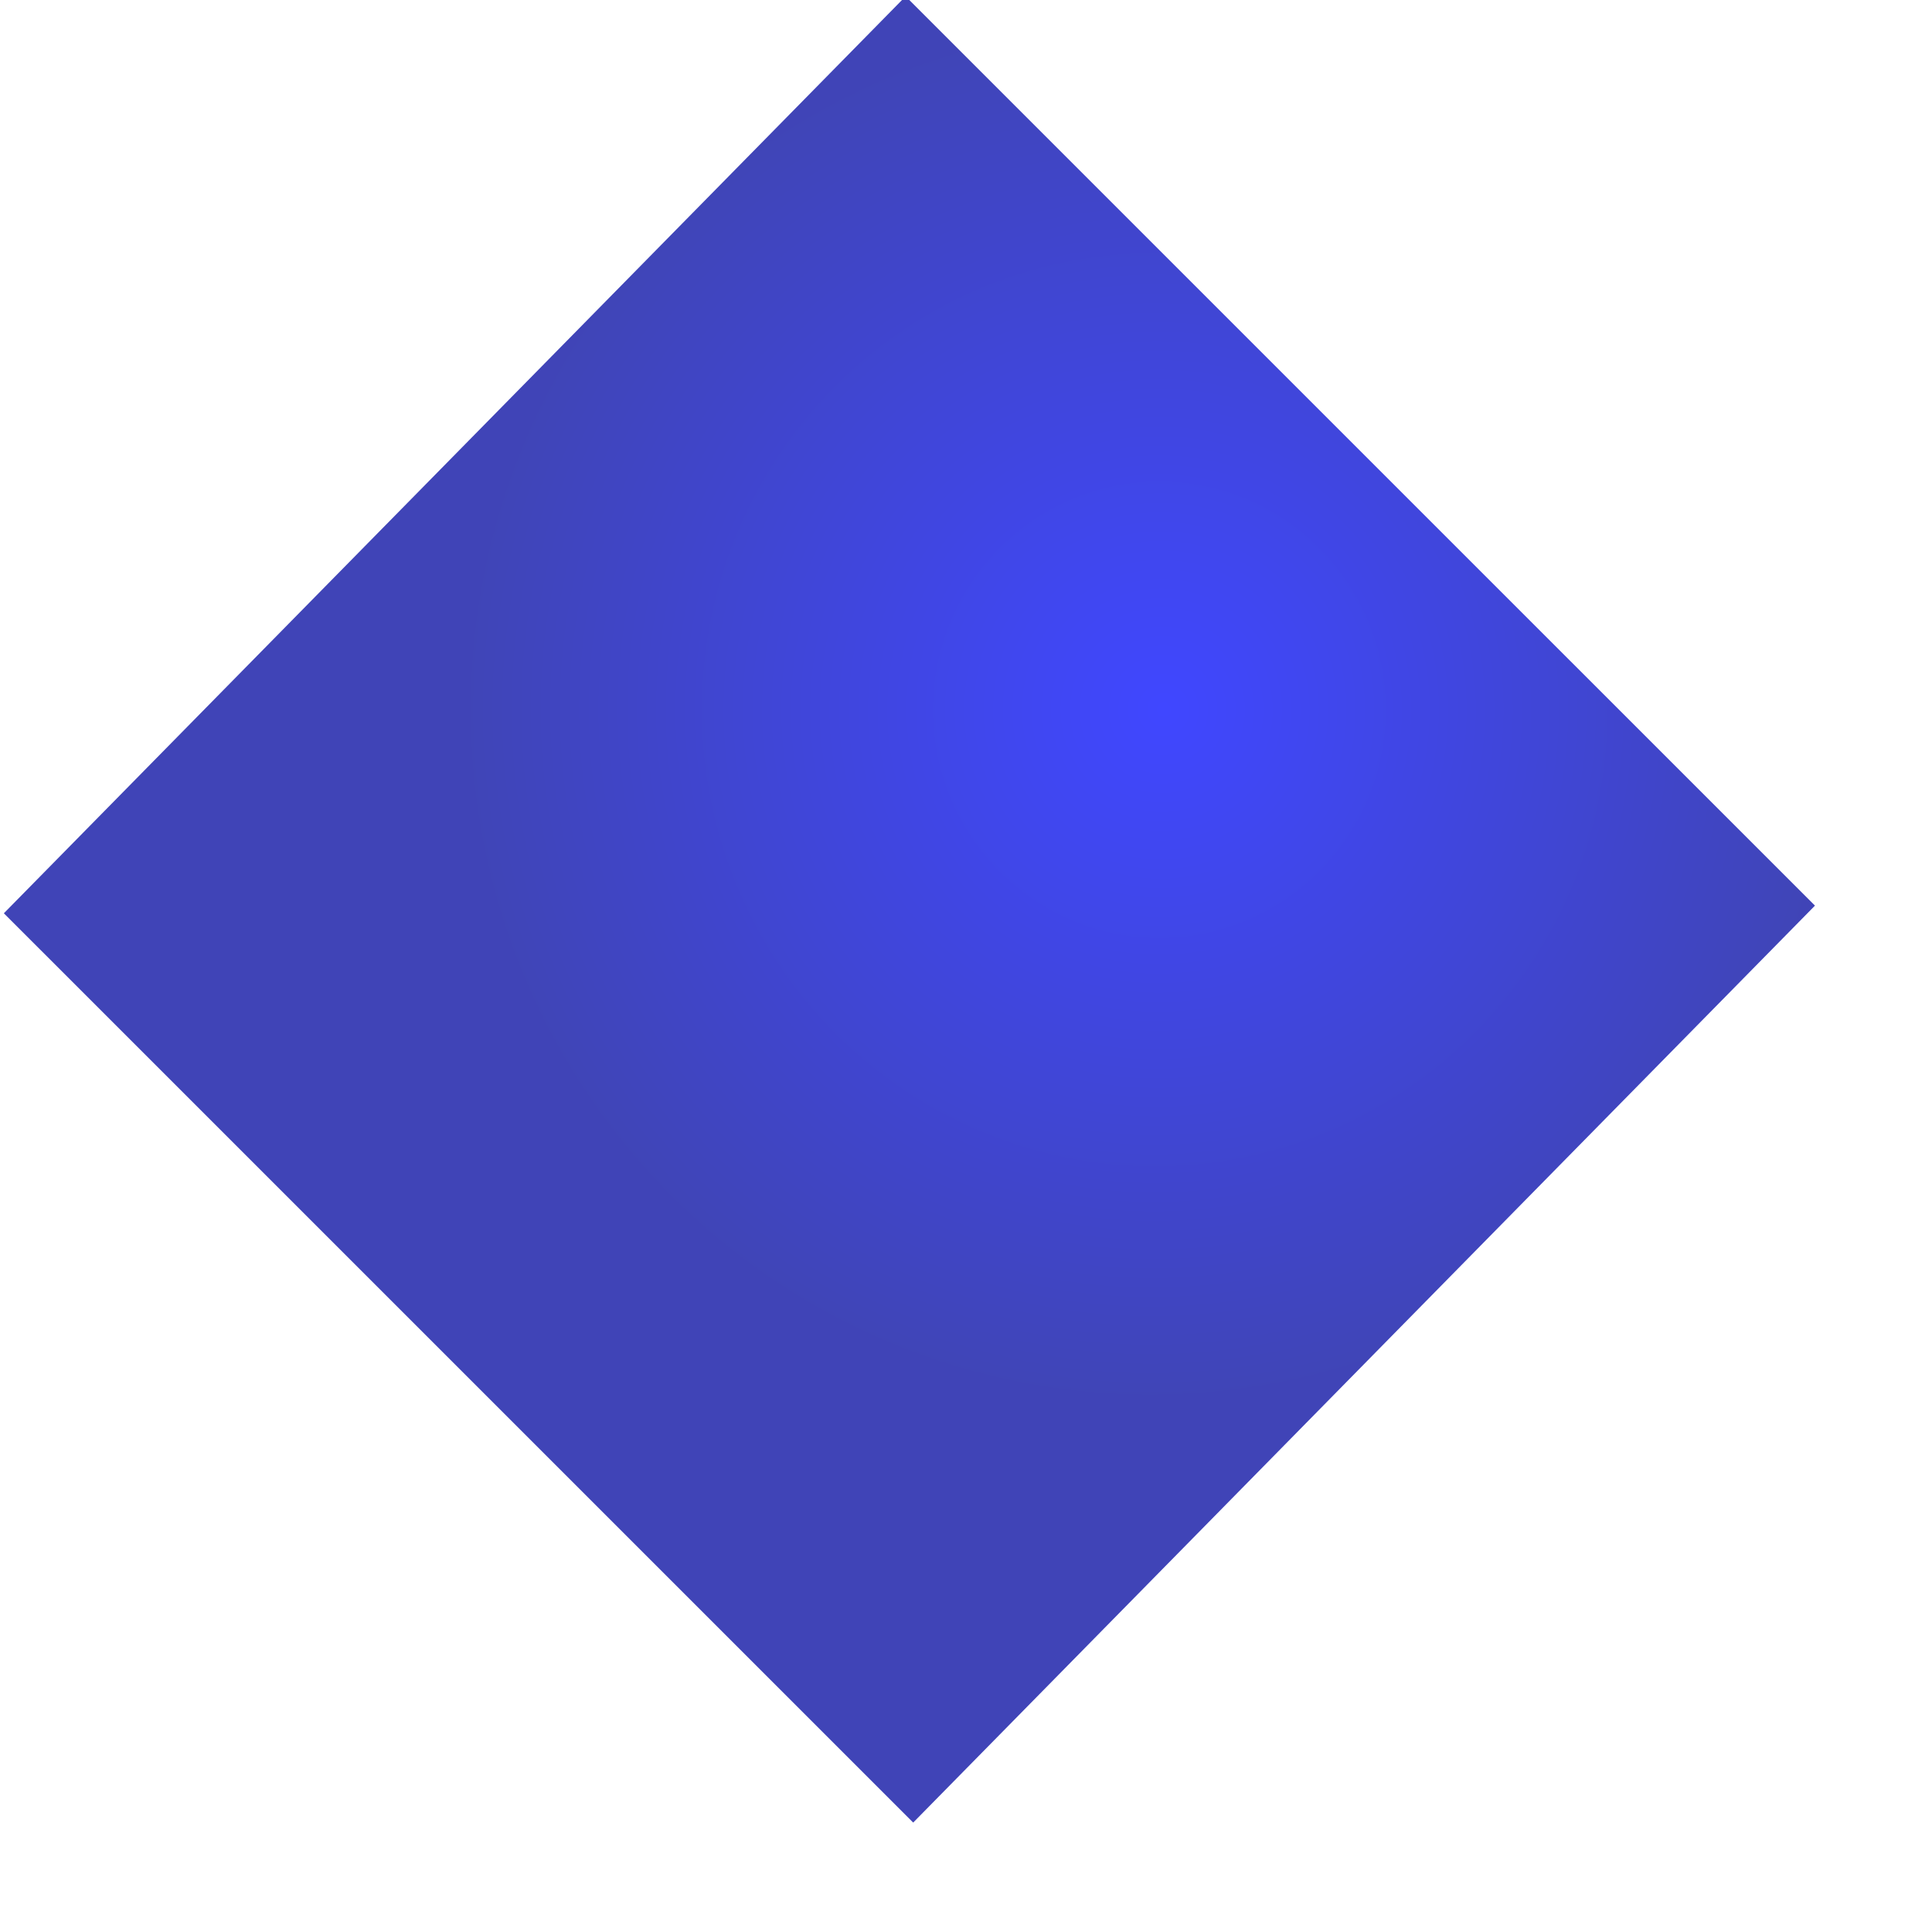
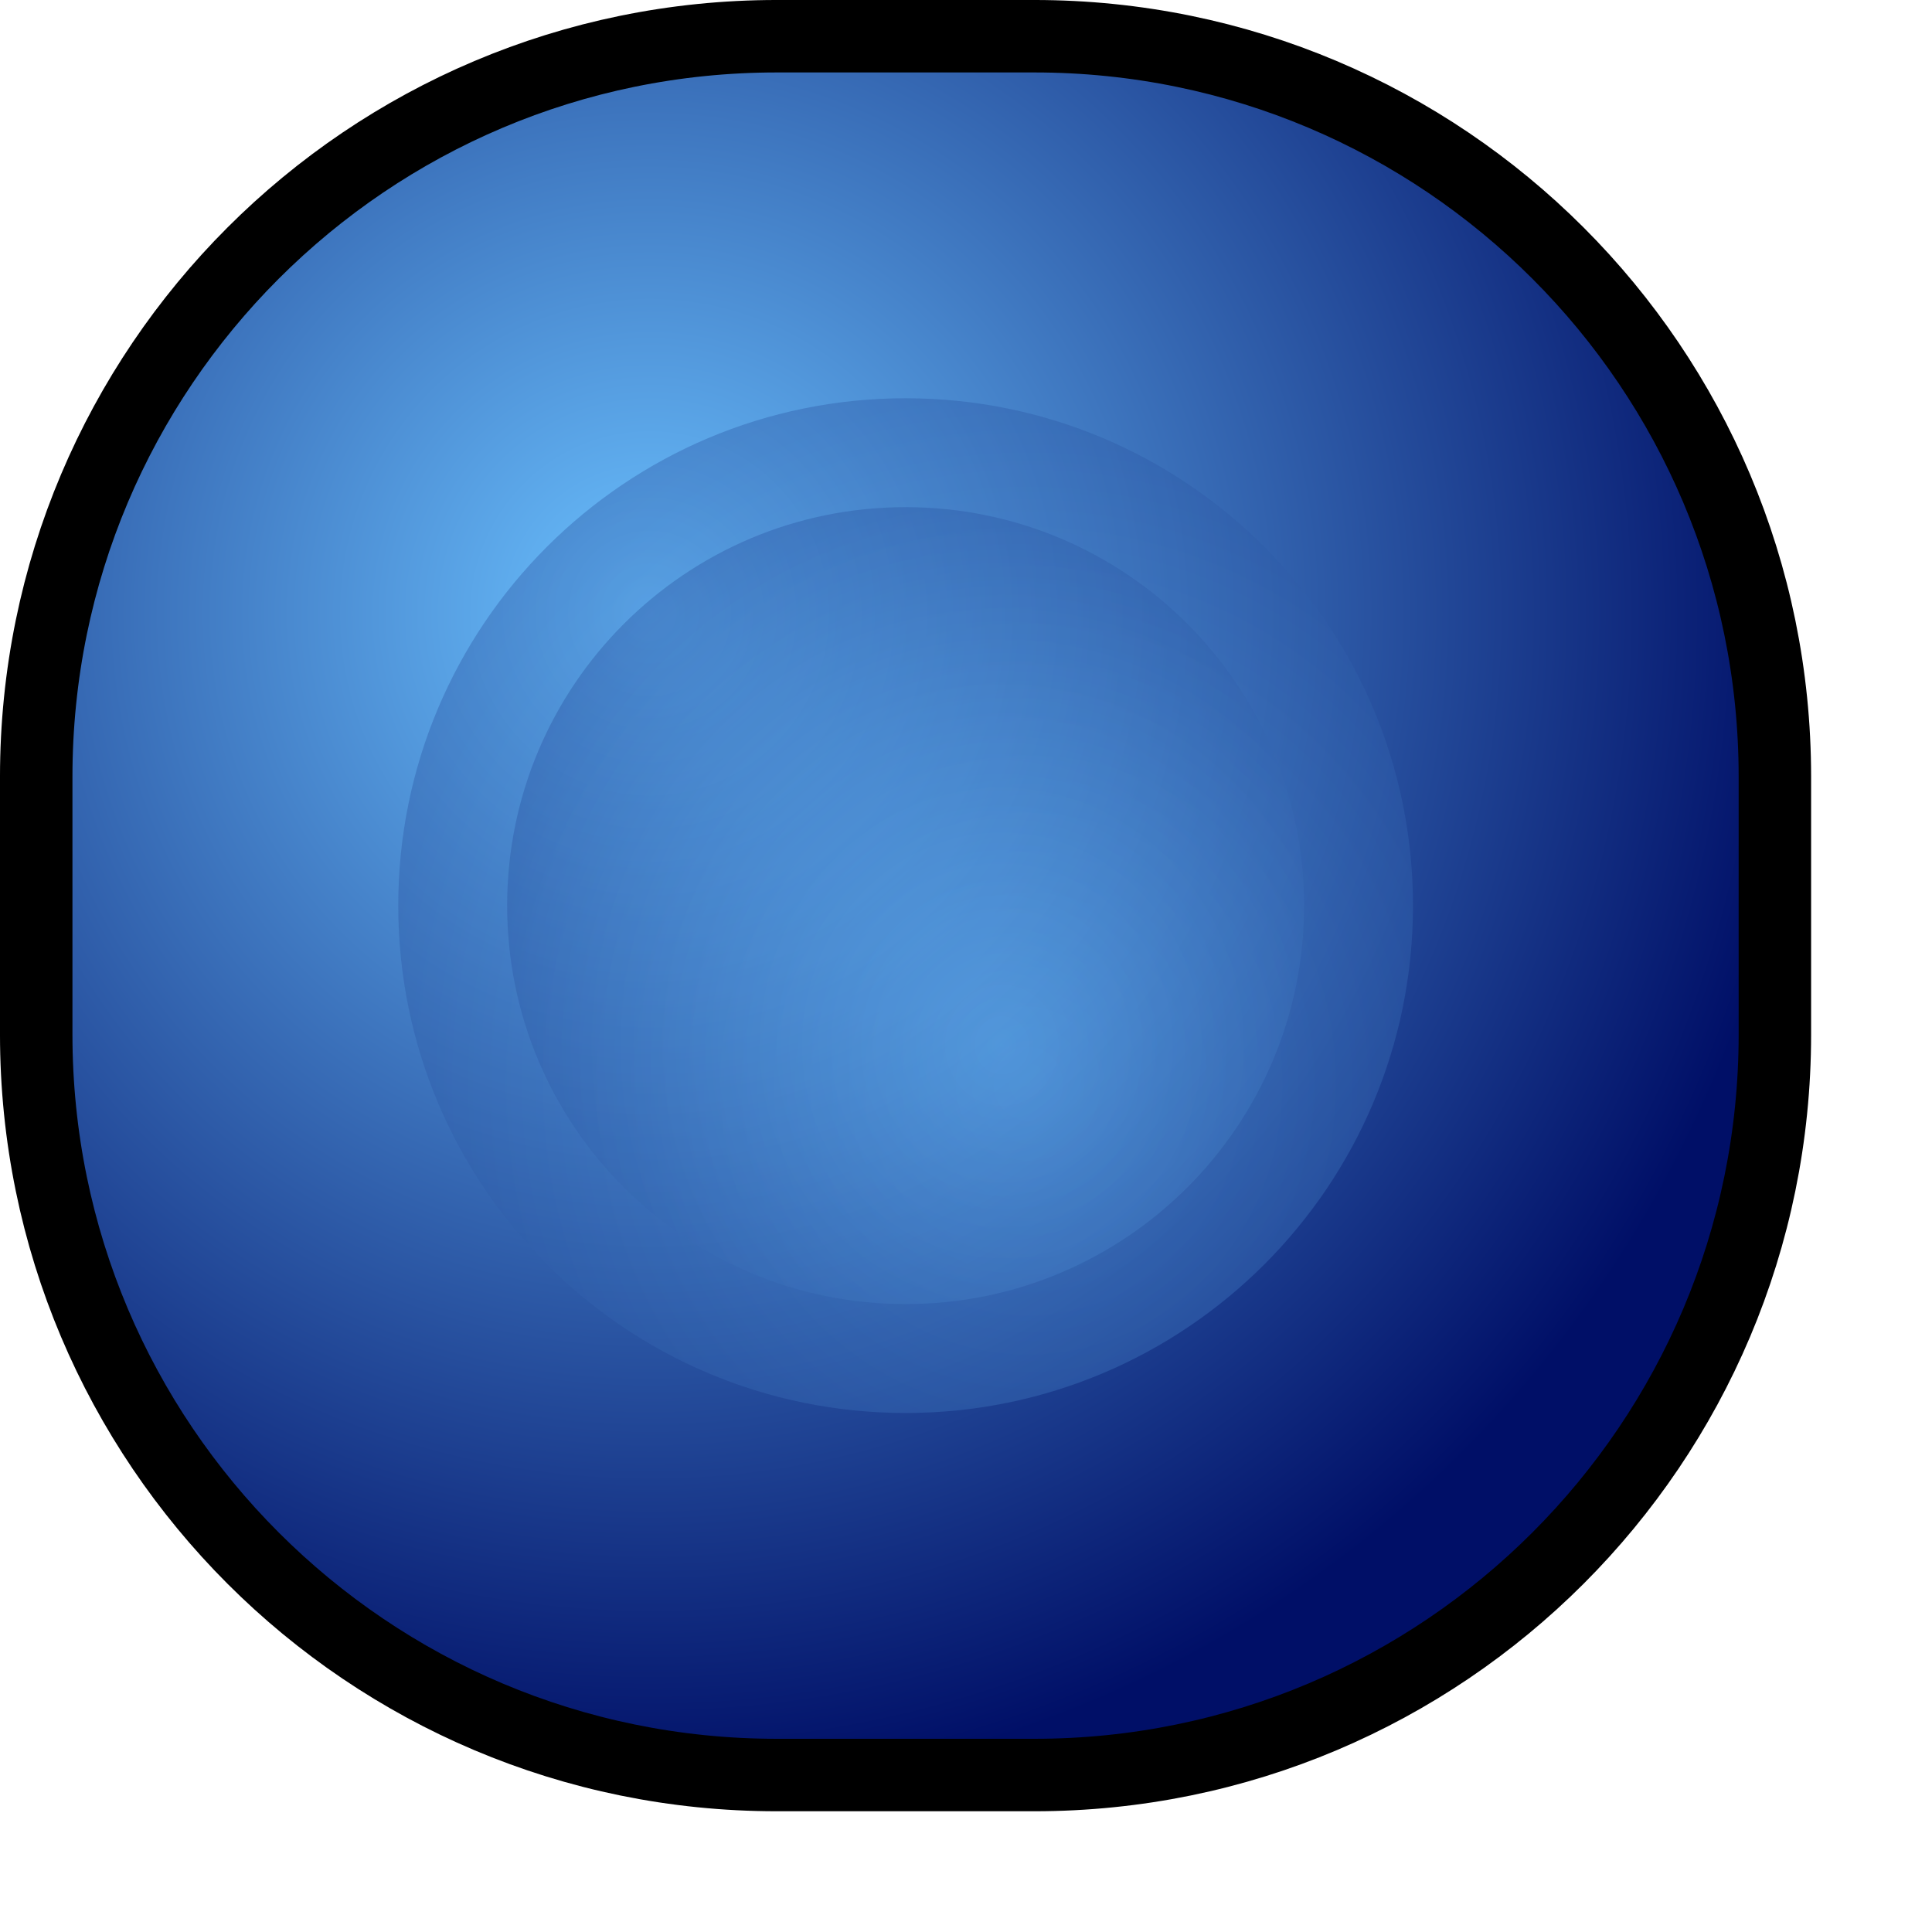
- <svg xmlns="http://www.w3.org/2000/svg" xmlns:xlink="http://www.w3.org/1999/xlink" id="svg1" width="50mm" height="50mm">
+ <svg xmlns="http://www.w3.org/2000/svg" xmlns:xlink="http://www.w3.org/1999/xlink" id="svg1" width="5cm" height="5cm">
  <defs id="defs3">
    <linearGradient id="linearGradient930">
-       <stop style="stop-color:#000aff;stop-opacity:1;" offset="0" id="stop931" />
-       <stop style="stop-color:#00069f;stop-opacity:1;" offset="1" id="stop932" />
+       <stop style="stop-color:#6bc1ff;stop-opacity:1;" offset="0" id="stop931" />
+       <stop style="stop-color:#000f67;stop-opacity:1;" offset="1" id="stop932" />
    </linearGradient>
    <defs id="defs889" />
    <defs id="defs911" />
    <defs id="defs906" />
-     <radialGradient xlink:href="#linearGradient930" id="radialGradient933" cx="128.883" cy="-30.445" r="66.71" fx="129.87" fy="-31.424" gradientUnits="userSpaceOnUse" gradientTransform="scale(0.999957,1.000043)" />
+     <radialGradient xlink:href="#linearGradient930" id="radialGradient933" cx="83.011" cy="70.632" r="120.45" fx="83.011" fy="70.632" gradientTransform="matrix(-2.627274e-3,0.892959,-0.883957,-2.600699e-3,-70.1924,-7.876027)" gradientUnits="userSpaceOnUse" />
    <linearGradient xlink:href="#linearGradient930" id="linearGradient934" x1="0" y1="0.5" x2="1" y2="0.5" />
+     <radialGradient xlink:href="#linearGradient930" id="radialGradient6467" cx="92.333" cy="118.201" fx="92.333" fy="118.201" r="34.439" gradientUnits="userSpaceOnUse" gradientTransform="matrix(-1.256930e-2,-2.003339,1.879831,-1.181581e-2,-122.1886,286.1435)" />
+     <radialGradient xlink:href="#linearGradient930" id="radialGradient7923" gradientUnits="userSpaceOnUse" gradientTransform="matrix(-1.256930e-2,-2.003339,1.879831,-1.181581e-2,-122.1886,286.1435)" cx="92.333" cy="118.201" fx="92.333" fy="118.201" r="34.439" />
+     <radialGradient xlink:href="#linearGradient930" id="radialGradient2786" cx="75.167" cy="61.948" fx="75.167" fy="61.948" r="85.032" gradientTransform="matrix(3.125999e-3,1.356996,-1.335951,3.077498e-3,146.0762,-42.19062)" gradientUnits="userSpaceOnUse" />
+     <radialGradient xlink:href="#linearGradient930" id="radialGradient1322" gradientUnits="userSpaceOnUse" gradientTransform="matrix(3.125999e-3,1.356996,-1.335951,3.077498e-3,174.4795,-35.79989)" cx="75.167" cy="61.948" fx="75.167" fy="61.948" r="85.032" />
  </defs>
-   <rect style="fill:url(#radialGradient933);fill-opacity:0.75;fill-rule:evenodd;stroke-width:0.995pt;" id="rect837" width="125.785" height="125.796" x="62.909" y="-62.891" transform="matrix(0.707127,0.707086,-0.701178,0.712987,0,0)" />
+   <rect style="fill:url(#radialGradient2786);fill-opacity:1;stroke:#000000;stroke-width:7.087;stroke-linecap:round;stroke-linejoin:round;stroke-miterlimit:4;stroke-dasharray:none;stroke-opacity:1" id="rect1322" width="170.065" height="170.079" x="3.543" y="3.543" rx="72.431" ry="72.431" />
+   <path transform="matrix(1.441031,0,0,1.441031,-41.88163,-37.78863)" d="M 124.974 87.695 A 34.439 34.439 0 1 1  56.096,87.695 A 34.439 34.439 0 1 1  124.974 87.695 z" id="path7921" style="opacity:0.3;fill:url(#radialGradient7923);fill-opacity:1;stroke:none;stroke-width:7.087;stroke-linecap:round;stroke-linejoin:round;stroke-miterlimit:4;stroke-dasharray:none;stroke-opacity:1" />
+   <path style="fill:url(#radialGradient6467);fill-opacity:1.0;stroke:none;stroke-width:7.087;stroke-linecap:round;stroke-linejoin:round;stroke-miterlimit:4;stroke-dasharray:none;stroke-opacity:1;opacity:0.3" id="path5731" d="M 124.974 87.695 A 34.439 34.439 0 1 1  56.096,87.695 A 34.439 34.439 0 1 1  124.974 87.695 z" transform="matrix(1.131753,0,0,1.131753,-13.88099,-10.66644)" />
</svg>
